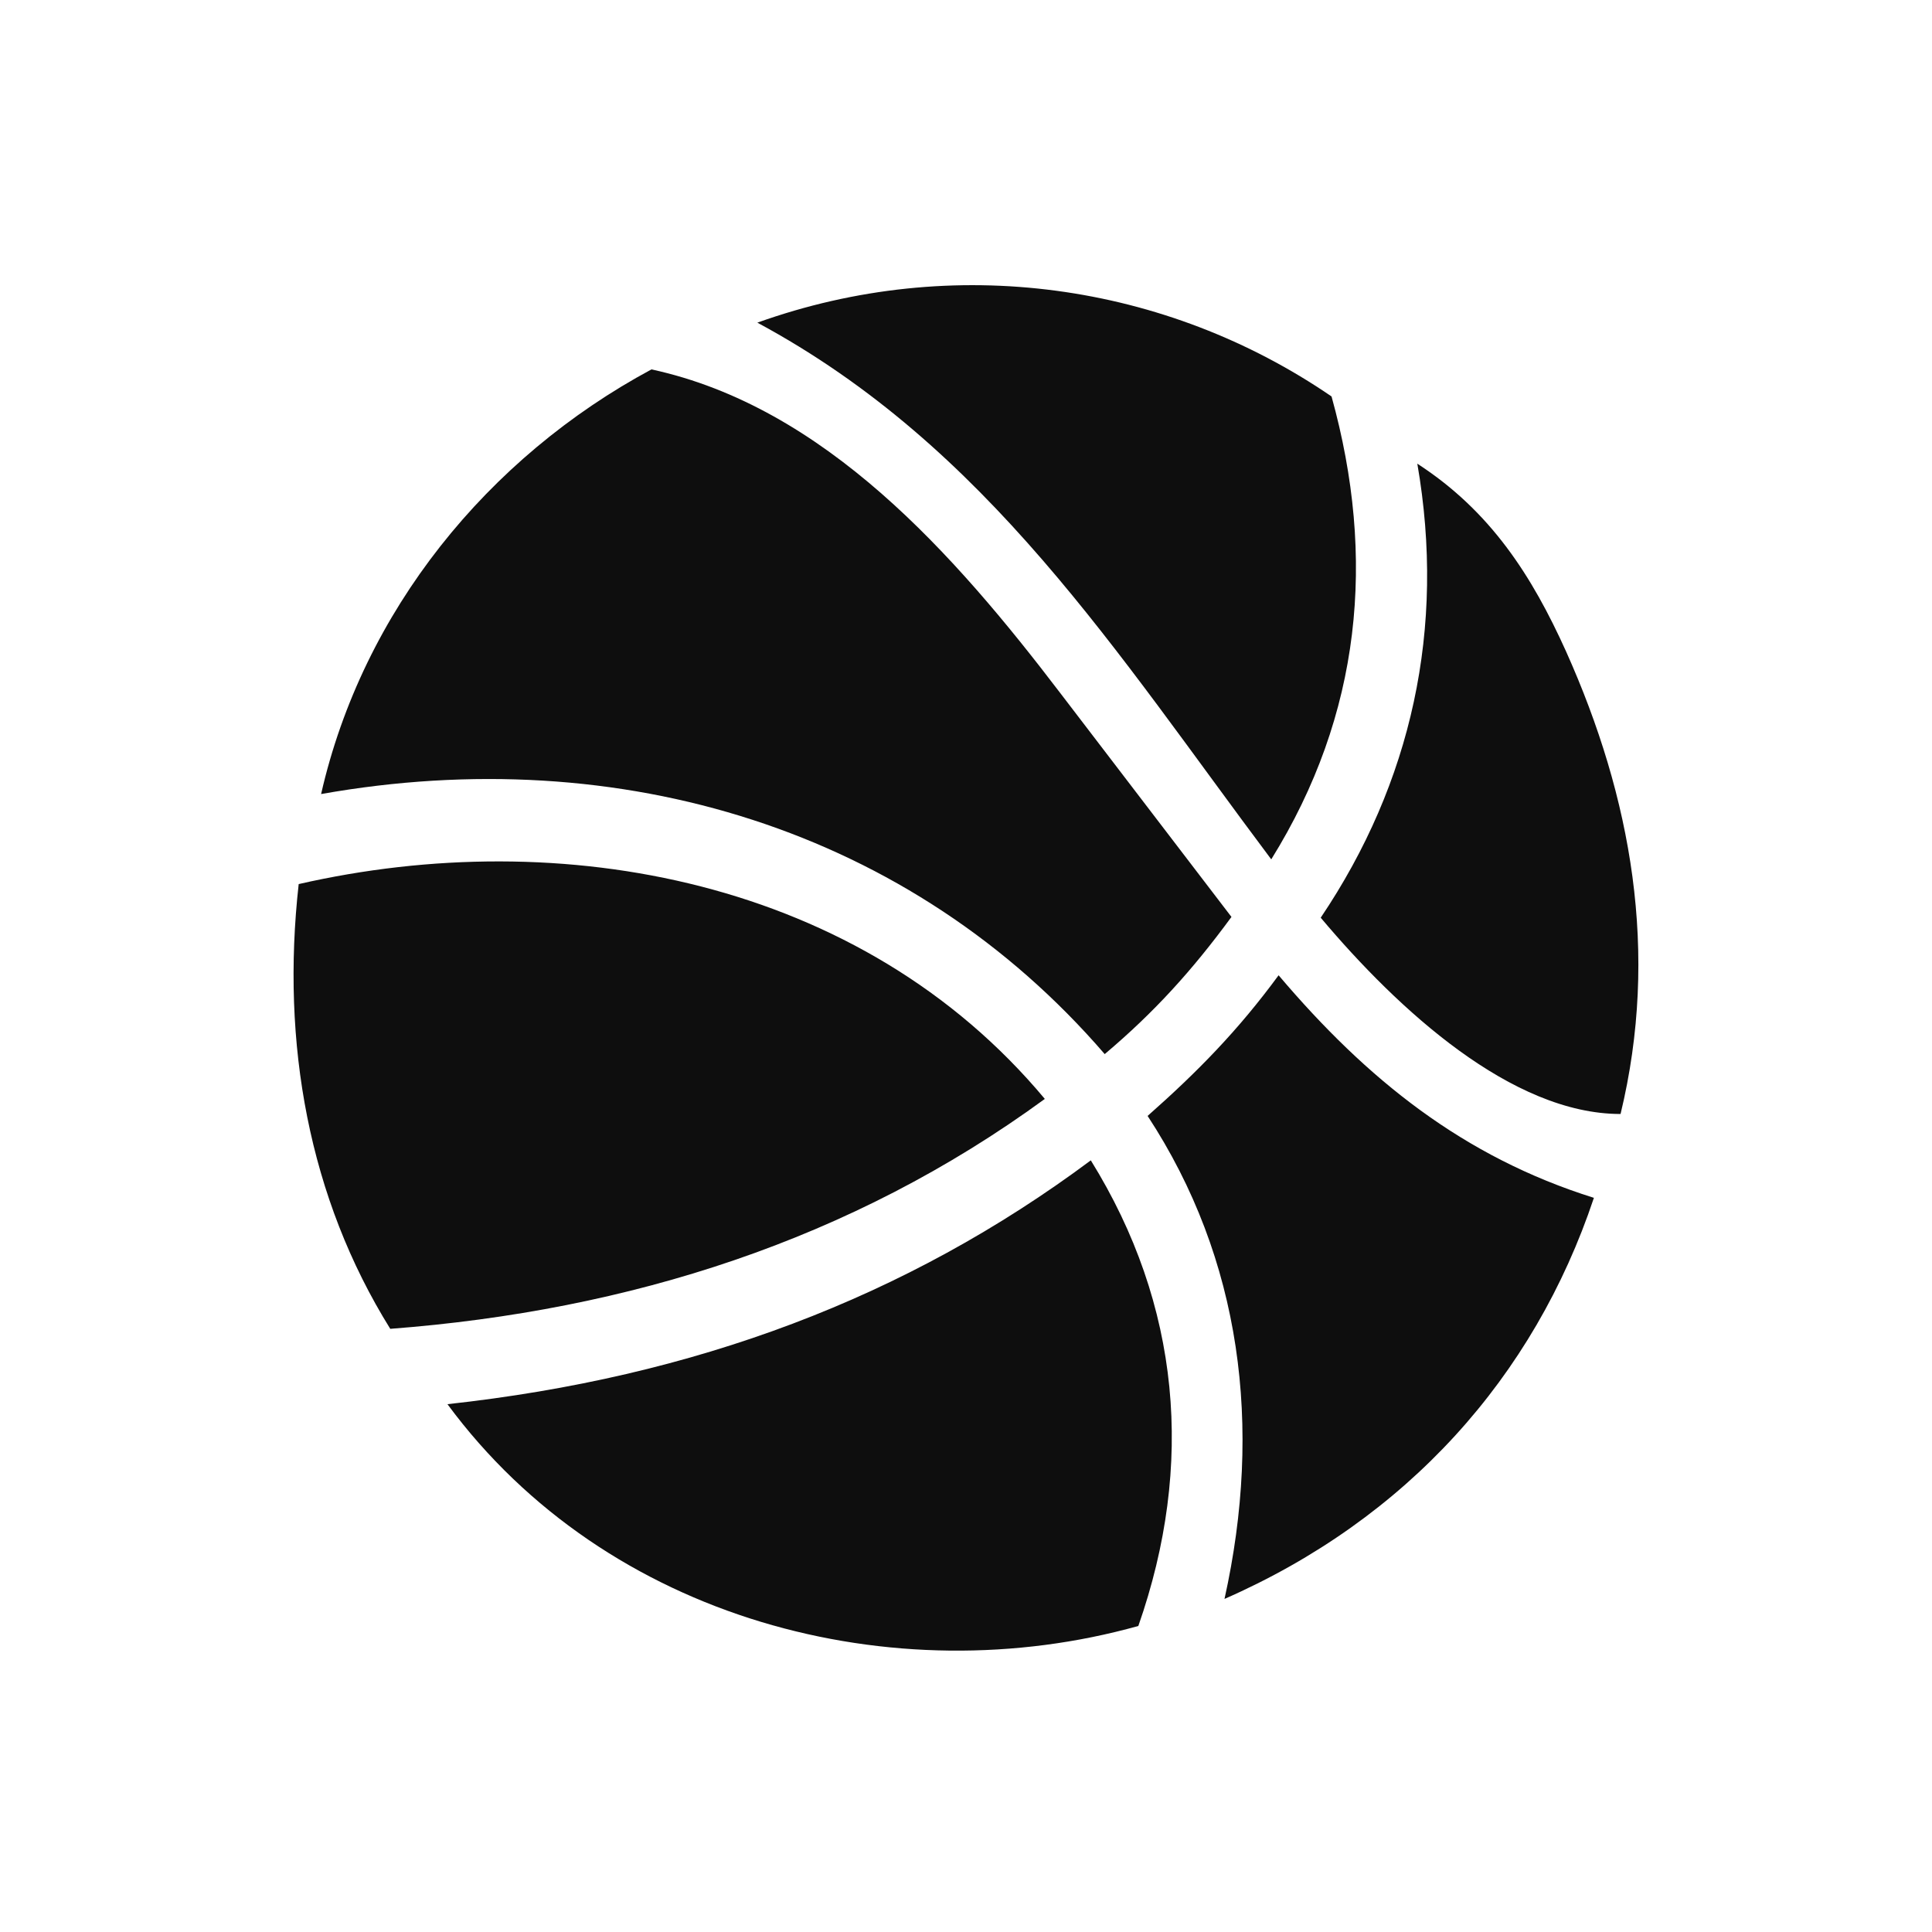
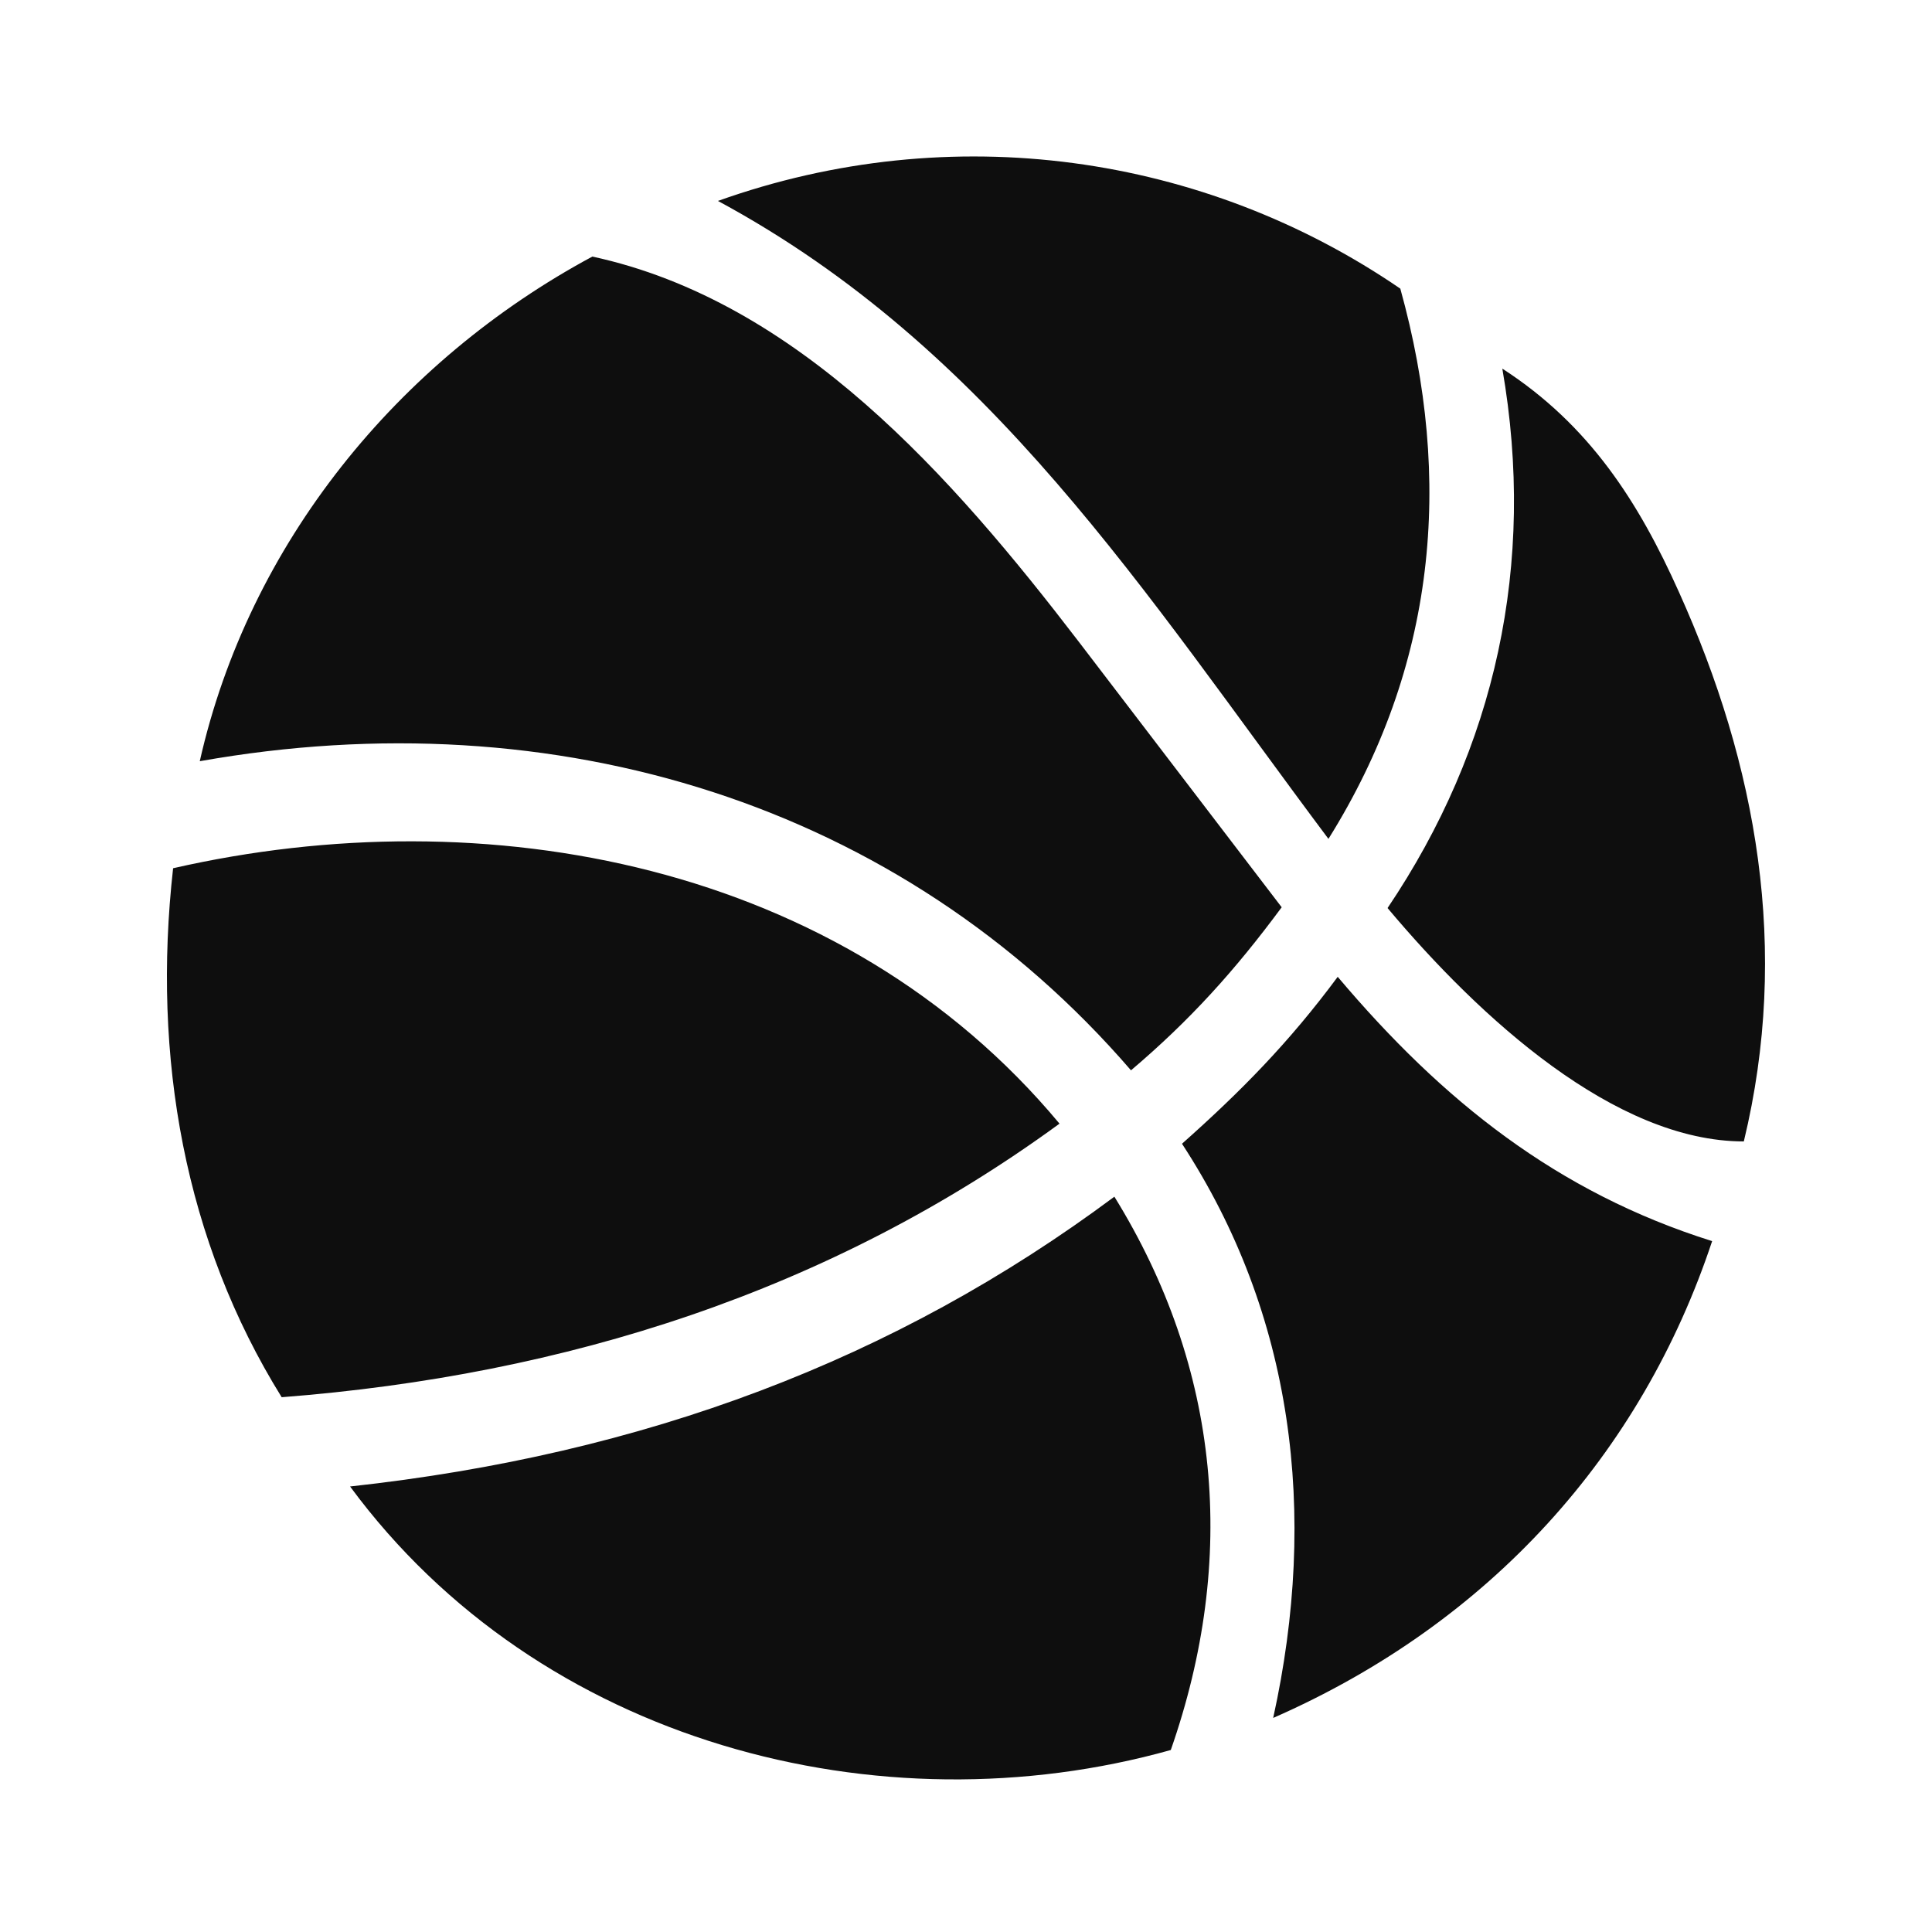
<svg xmlns="http://www.w3.org/2000/svg" width="50" height="50" viewBox="0 0 50 50" fill="none">
-   <path d="M16.86 9.56C21.34 10.53 24.7 14.34 27.45 17.95L31.87 23.73C30.85 25.12 29.87 26.2 28.59 27.28C23.58 21.47 16.07 19.17 8.31 20.55C9.39 15.81 12.62 11.84 16.86 9.56ZM7.73 22.88C14.51 21.33 22.28 22.74 27.04 28.44C22.03 32.1 16.28 33.92 10.1 34.39C7.99 31 7.27 27 7.73 22.88ZM28.23 30.03C30.55 33.77 30.92 37.91 29.46 42.08C23.13 43.85 15.71 41.94 11.58 36.34C17.98 35.64 23.45 33.59 28.23 30.03ZM19.6 8.35C24.68 6.53 30.18 7.33 34.46 10.26C35.62 14.44 35.23 18.49 32.9 22.24C28.88 16.88 25.56 11.56 19.6 8.35ZM33.09 25.24C35.38 27.94 37.87 29.94 41.25 31C39.7 35.64 36.41 39.31 31.69 41.38C32.68 36.92 32.13 32.59 29.7 28.88C30.99 27.74 32.04 26.67 33.09 25.24ZM36.68 12C38.58 13.23 39.65 14.91 40.53 16.86C42.22 20.63 42.95 24.65 41.94 28.83C39.13 28.83 36.2 26.15 34.18 23.75C36.53 20.26 37.42 16.26 36.68 12Z" fill="#0E0E0E" />
+   <path d="M15.33 6.64C20.65 7.79 24.64 12.33 27.92 16.61L33.17 23.48C31.95 25.13 30.79 26.41 29.27 27.7C23.31 20.79 14.38 18.06 5.17 19.7C6.44 14.07 10.29 9.35 15.33 6.64ZM4.48 22.47C12.54 20.63 21.77 22.3 27.42 29.08C21.48 33.42 14.64 35.59 7.29 36.16C4.78 32.12 3.93 27.37 4.48 22.47ZM28.84 30.97C31.59 35.42 32.03 40.34 30.3 45.29C22.77 47.4 13.96 45.12 9.06 38.47C16.66 37.64 23.16 35.2 28.84 30.97ZM18.58 5.2C24.63 3.04 31.16 3.99 36.24 7.47C37.62 12.44 37.16 17.26 34.38 21.71C29.61 15.34 25.66 9.02 18.58 5.2ZM34.62 25.28C37.33 28.49 40.3 30.86 44.31 32.12C42.48 37.63 38.56 42 32.95 44.46C34.12 39.15 33.47 34.01 30.59 29.6C32.12 28.24 33.36 26.98 34.62 25.28ZM38.88 9.54C41.14 11 42.41 13 43.45 15.32C45.47 19.8 46.33 24.57 45.13 29.54C41.8 29.54 38.31 26.36 35.91 23.5C38.7 19.36 39.76 14.6 38.88 9.54Z" fill="#0E0E0E" />
</svg>
